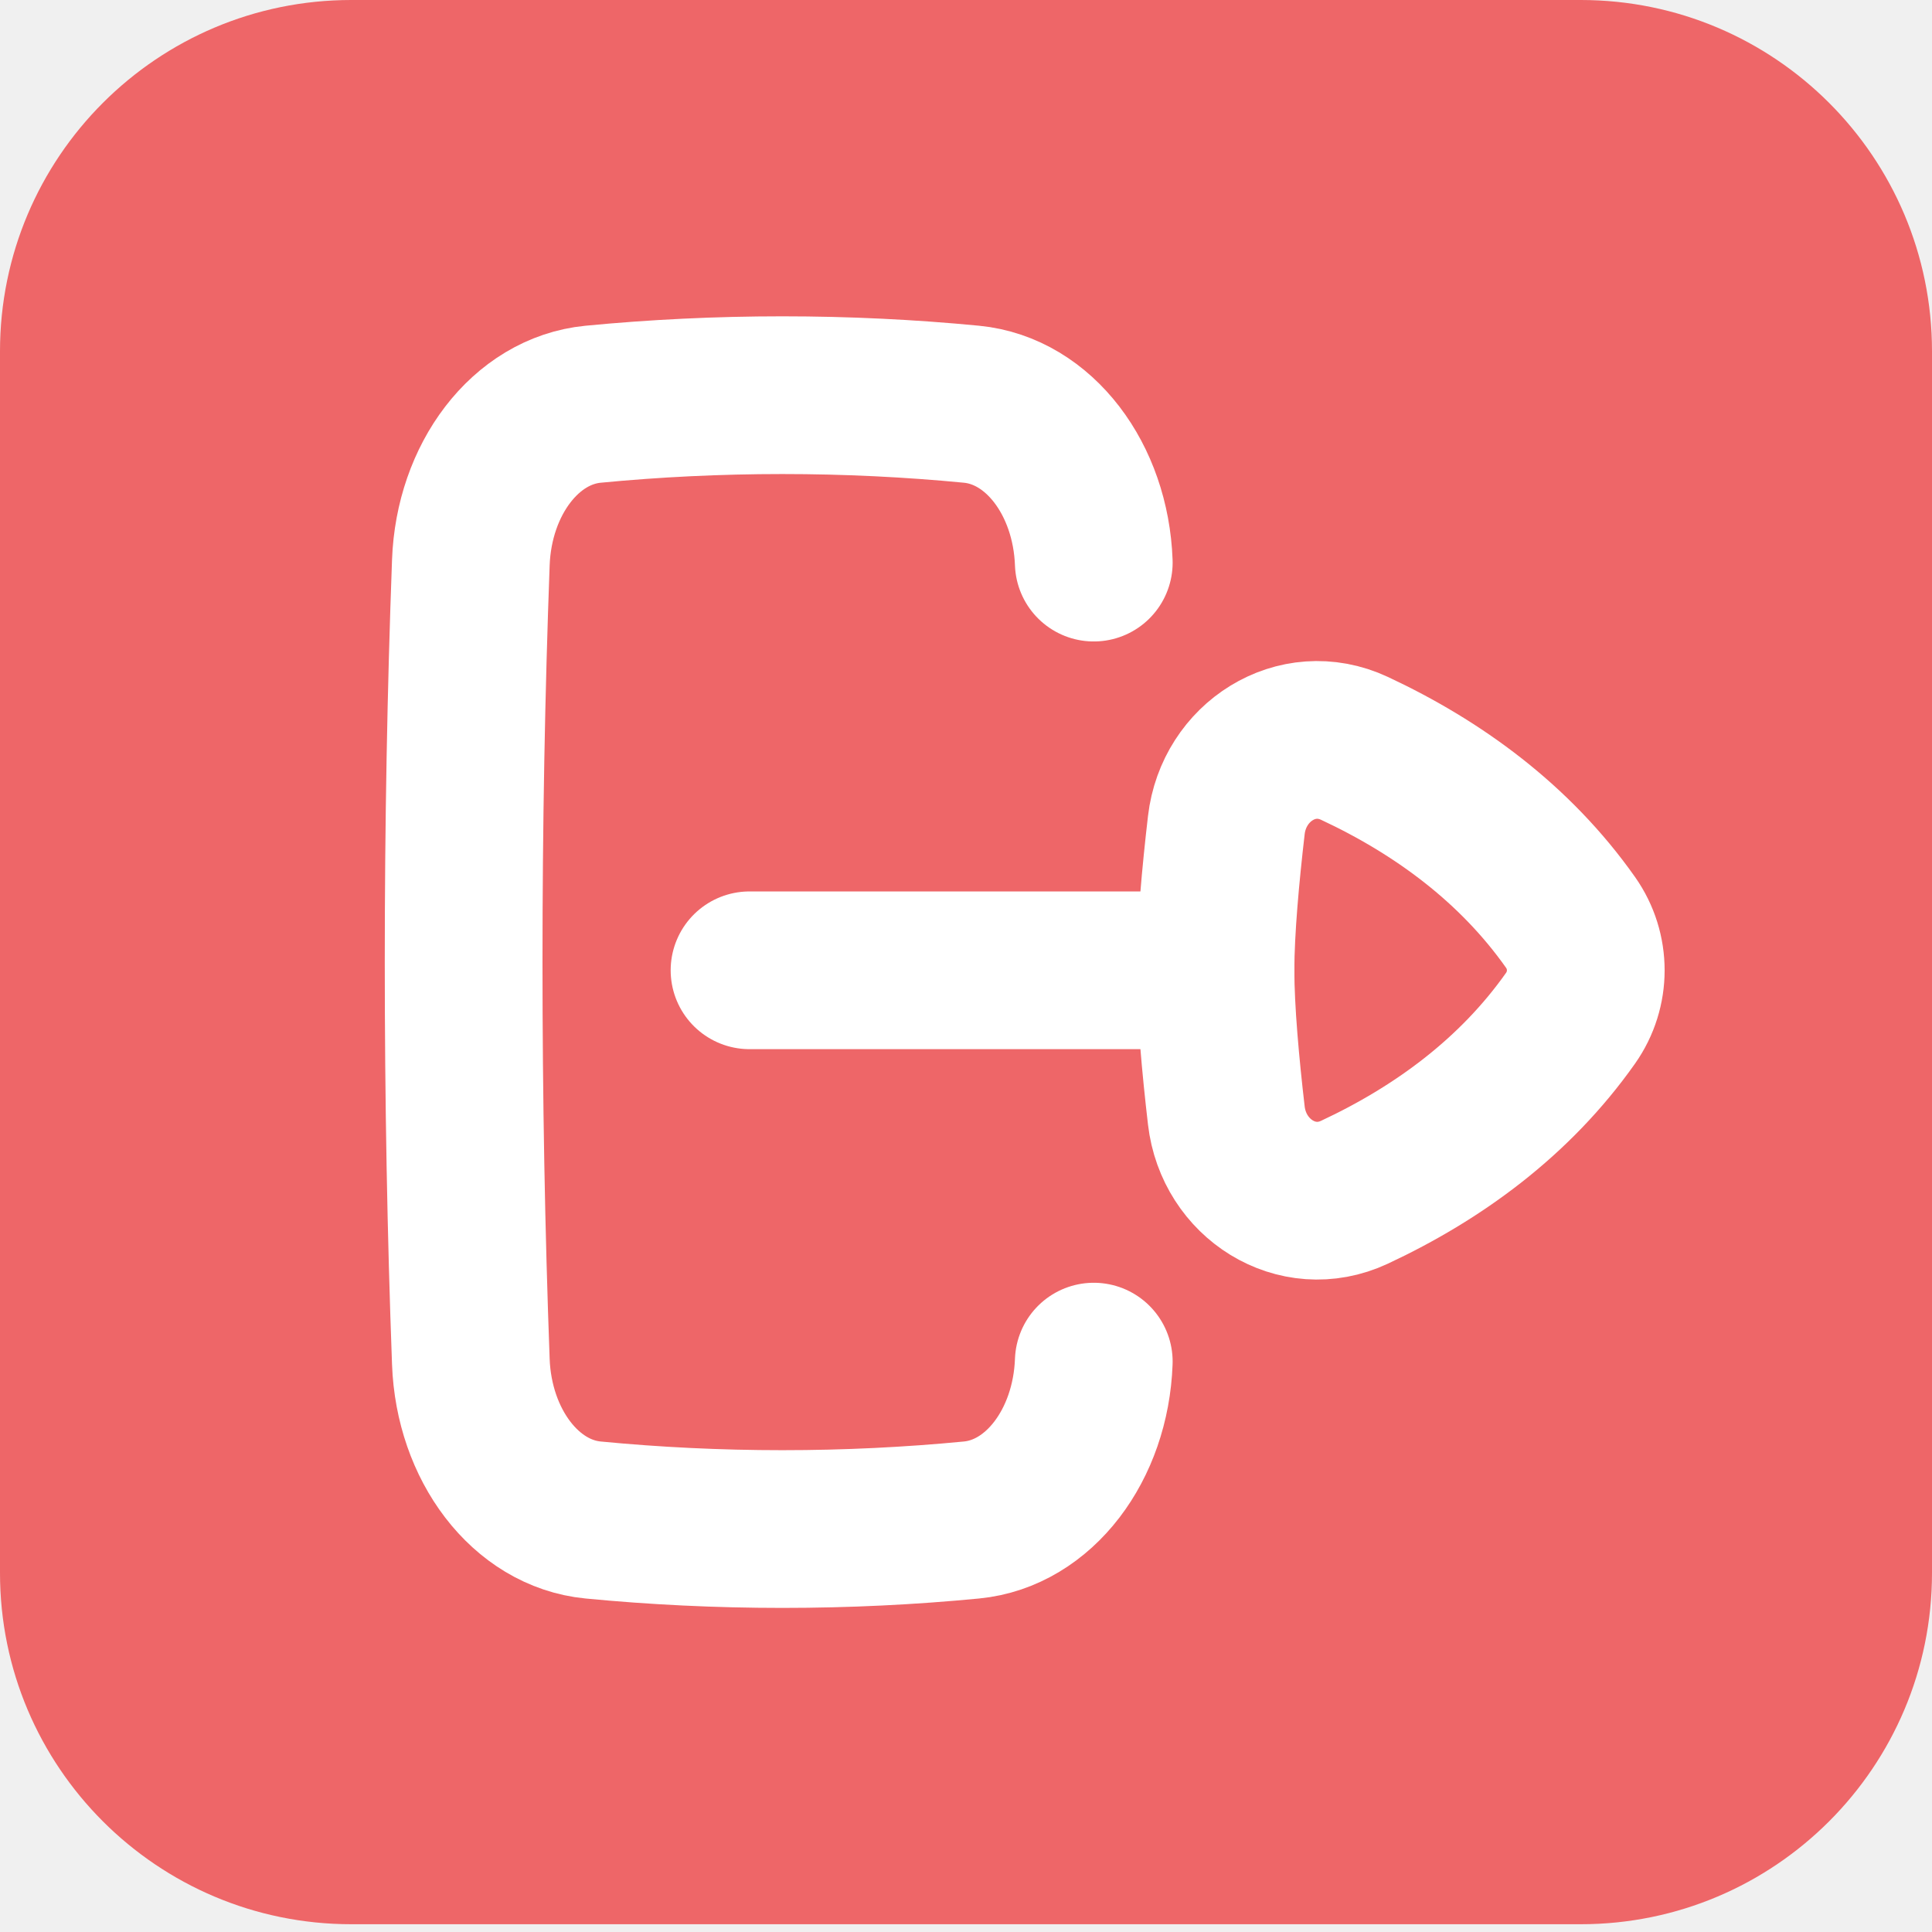
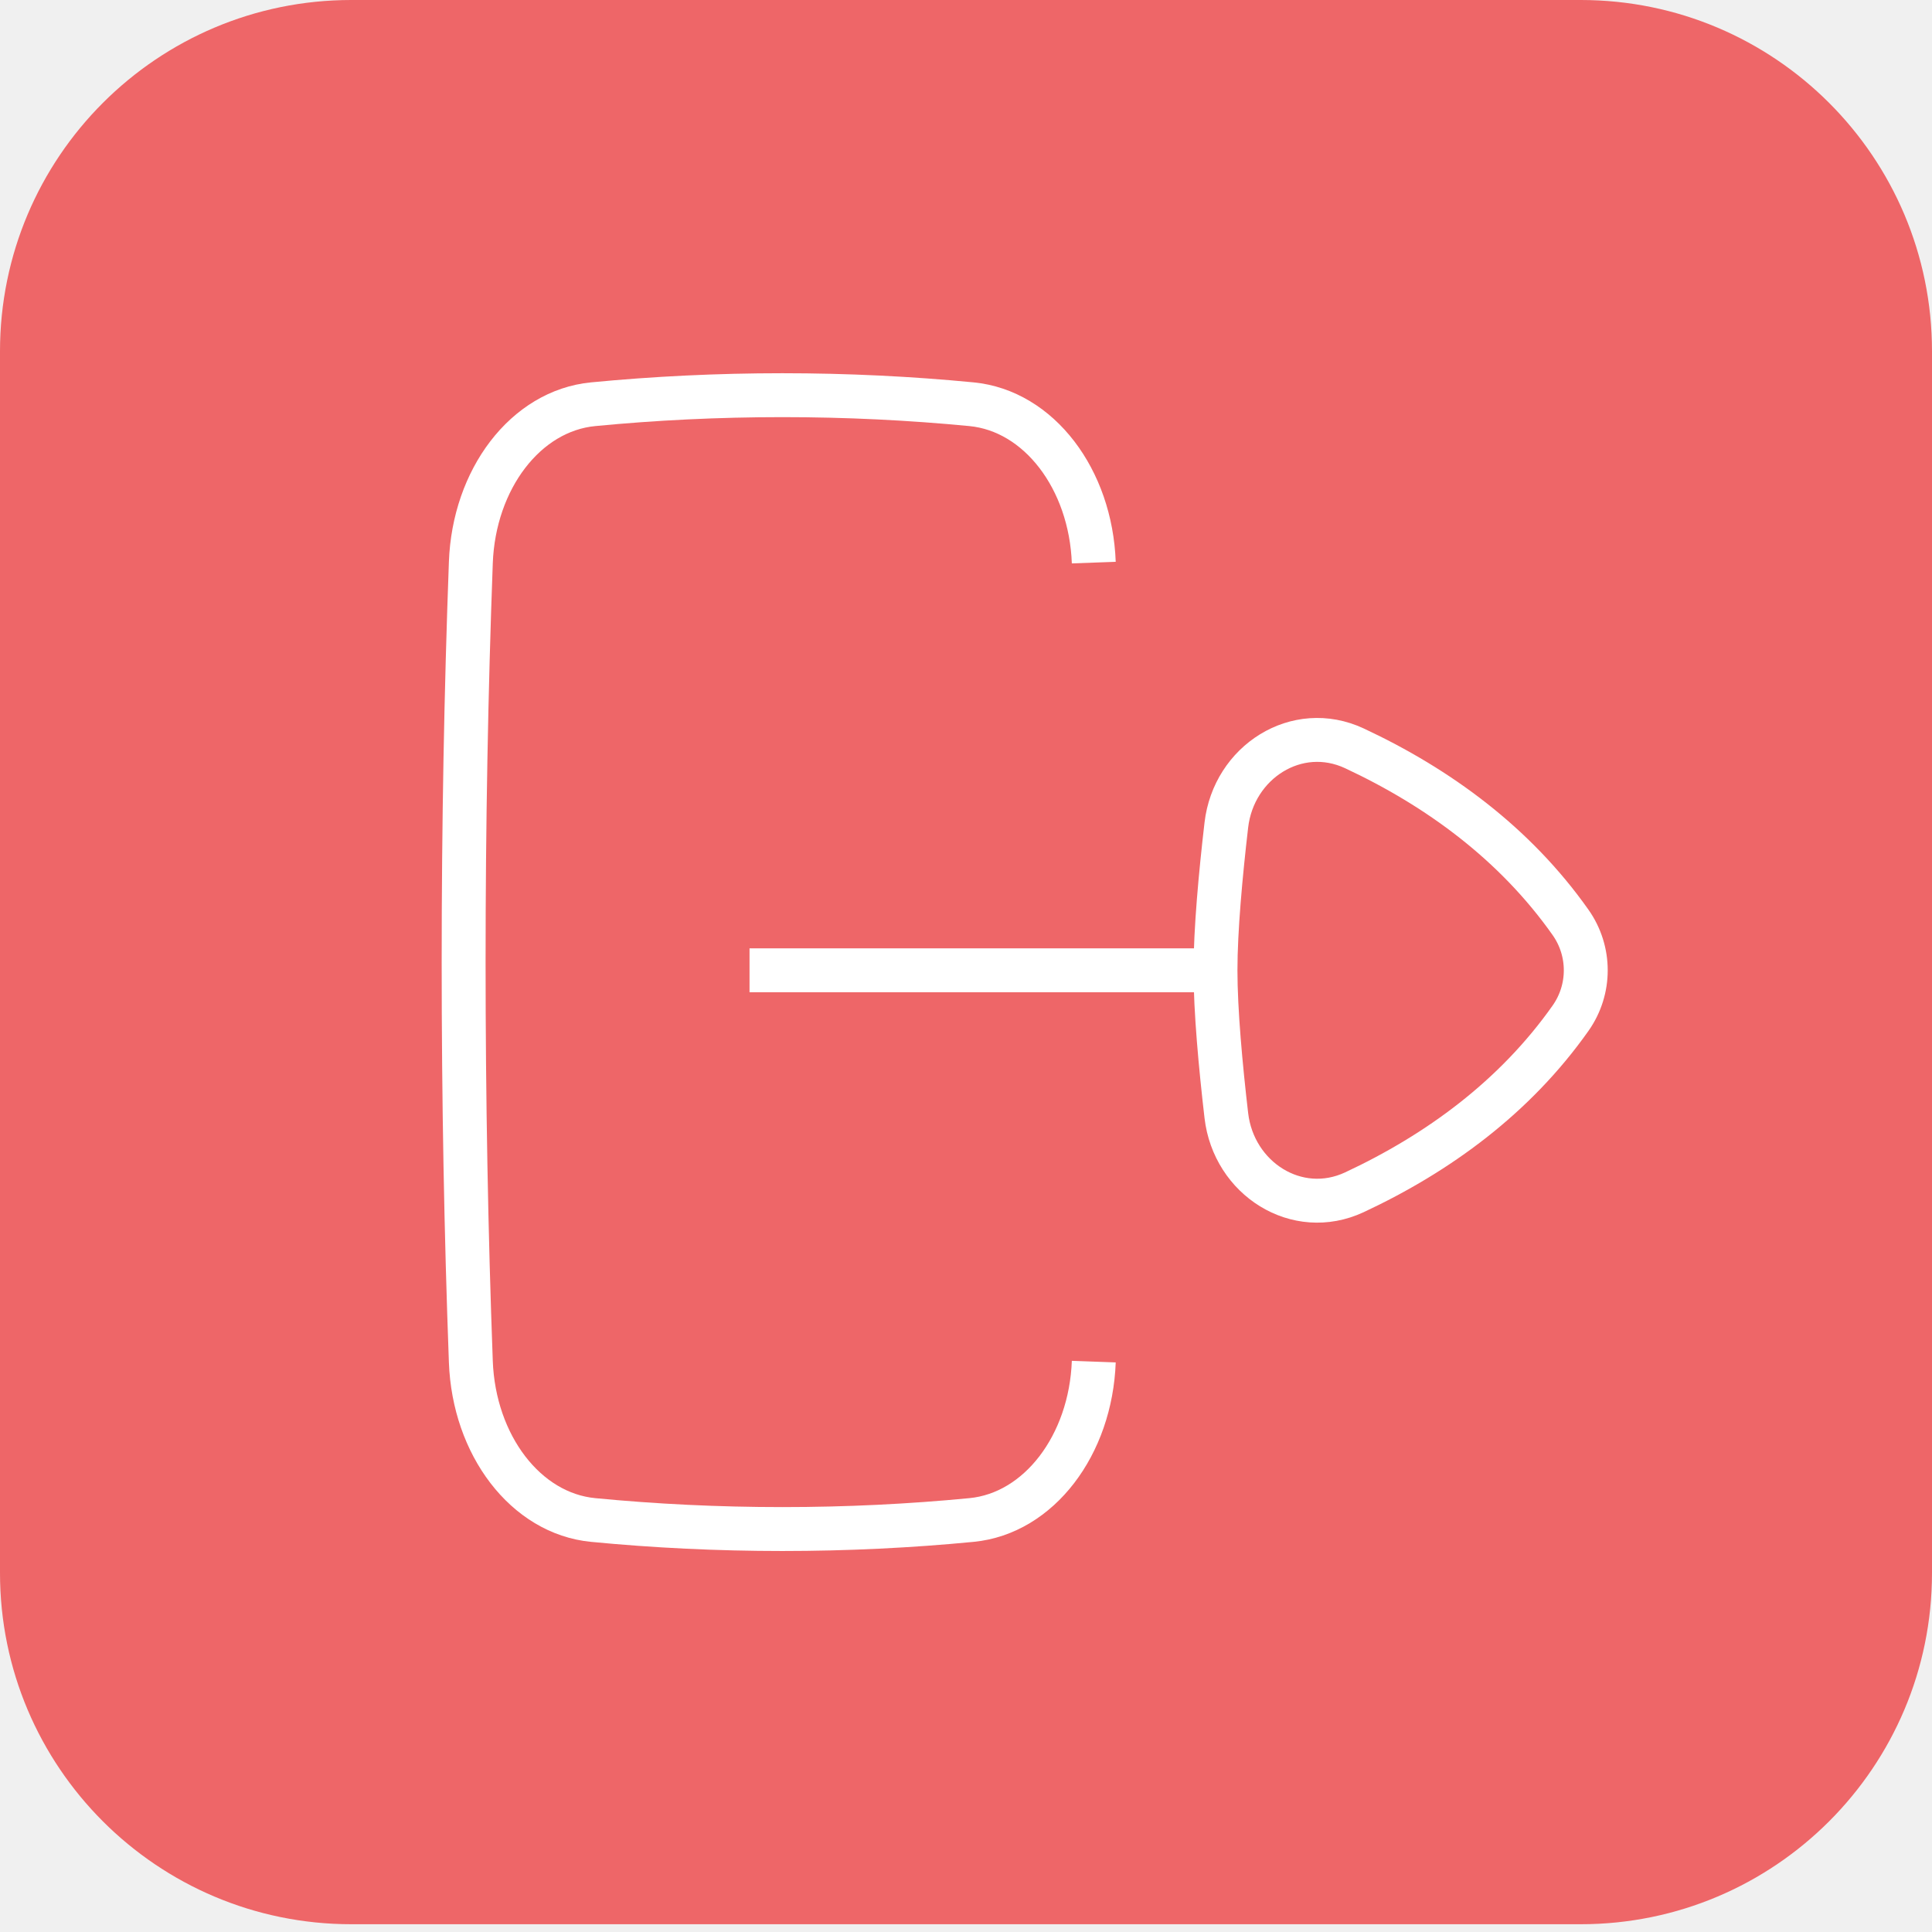
<svg xmlns="http://www.w3.org/2000/svg" width="44" height="44" viewBox="0 0 44 44" fill="none">
  <rect width="44" height="43.823" rx="8" fill="#EE6668" />
-   <path d="M27.682 22.098C27.682 23.019 27.798 24.278 27.929 25.406C28.096 26.842 29.536 27.765 30.846 27.153C32.753 26.262 34.502 24.985 35.769 23.188C36.23 22.534 36.23 21.662 35.769 21.008C34.502 19.211 32.753 17.934 30.846 17.043C29.536 16.431 28.096 17.354 27.929 18.79C27.798 19.918 27.682 21.177 27.682 22.098Z" stroke="white" stroke-width="3.592" stroke-linecap="round" stroke-linejoin="round" />
-   <path d="M24.91 12.813C24.841 10.914 23.664 9.355 22.125 9.206C20.727 9.071 19.287 9 17.817 9C16.346 9 14.906 9.071 13.508 9.206C11.969 9.355 10.792 10.914 10.723 12.813C10.615 15.745 10.559 18.789 10.559 21.911C10.559 25.033 10.615 28.078 10.723 31.01C10.792 32.908 11.969 34.468 13.508 34.617C14.906 34.752 16.346 34.823 17.817 34.823C19.287 34.823 20.727 34.752 22.125 34.617C23.664 34.468 24.841 32.908 24.91 31.01" stroke="white" stroke-width="3.592" stroke-linecap="round" />
-   <path d="M17.07 22.098L27.682 22.098" stroke="white" stroke-width="3.592" stroke-linecap="round" stroke-linejoin="round" />
+   <path d="M27.682 22.098C27.682 23.019 27.798 24.278 27.929 25.406C28.096 26.842 29.536 27.765 30.846 27.153C32.753 26.262 34.502 24.985 35.769 23.188C36.23 22.534 36.23 21.662 35.769 21.008C34.502 19.211 32.753 17.934 30.846 17.043C29.536 16.431 28.096 17.354 27.929 18.79C27.798 19.918 27.682 21.177 27.682 22.098Z" stroke="white" strokeWidth="3.592" strokeLinecap="round" strokeLinejoin="round" />
+   <path d="M24.91 12.813C24.841 10.914 23.664 9.355 22.125 9.206C20.727 9.071 19.287 9 17.817 9C16.346 9 14.906 9.071 13.508 9.206C11.969 9.355 10.792 10.914 10.723 12.813C10.615 15.745 10.559 18.789 10.559 21.911C10.559 25.033 10.615 28.078 10.723 31.01C10.792 32.908 11.969 34.468 13.508 34.617C14.906 34.752 16.346 34.823 17.817 34.823C19.287 34.823 20.727 34.752 22.125 34.617C23.664 34.468 24.841 32.908 24.91 31.01" stroke="white" strokeWidth="3.592" strokeLinecap="round" />
+   <path d="M17.07 22.098L27.682 22.098" stroke="white" strokeWidth="3.592" strokeLinecap="round" strokeLinejoin="round" />
</svg>
